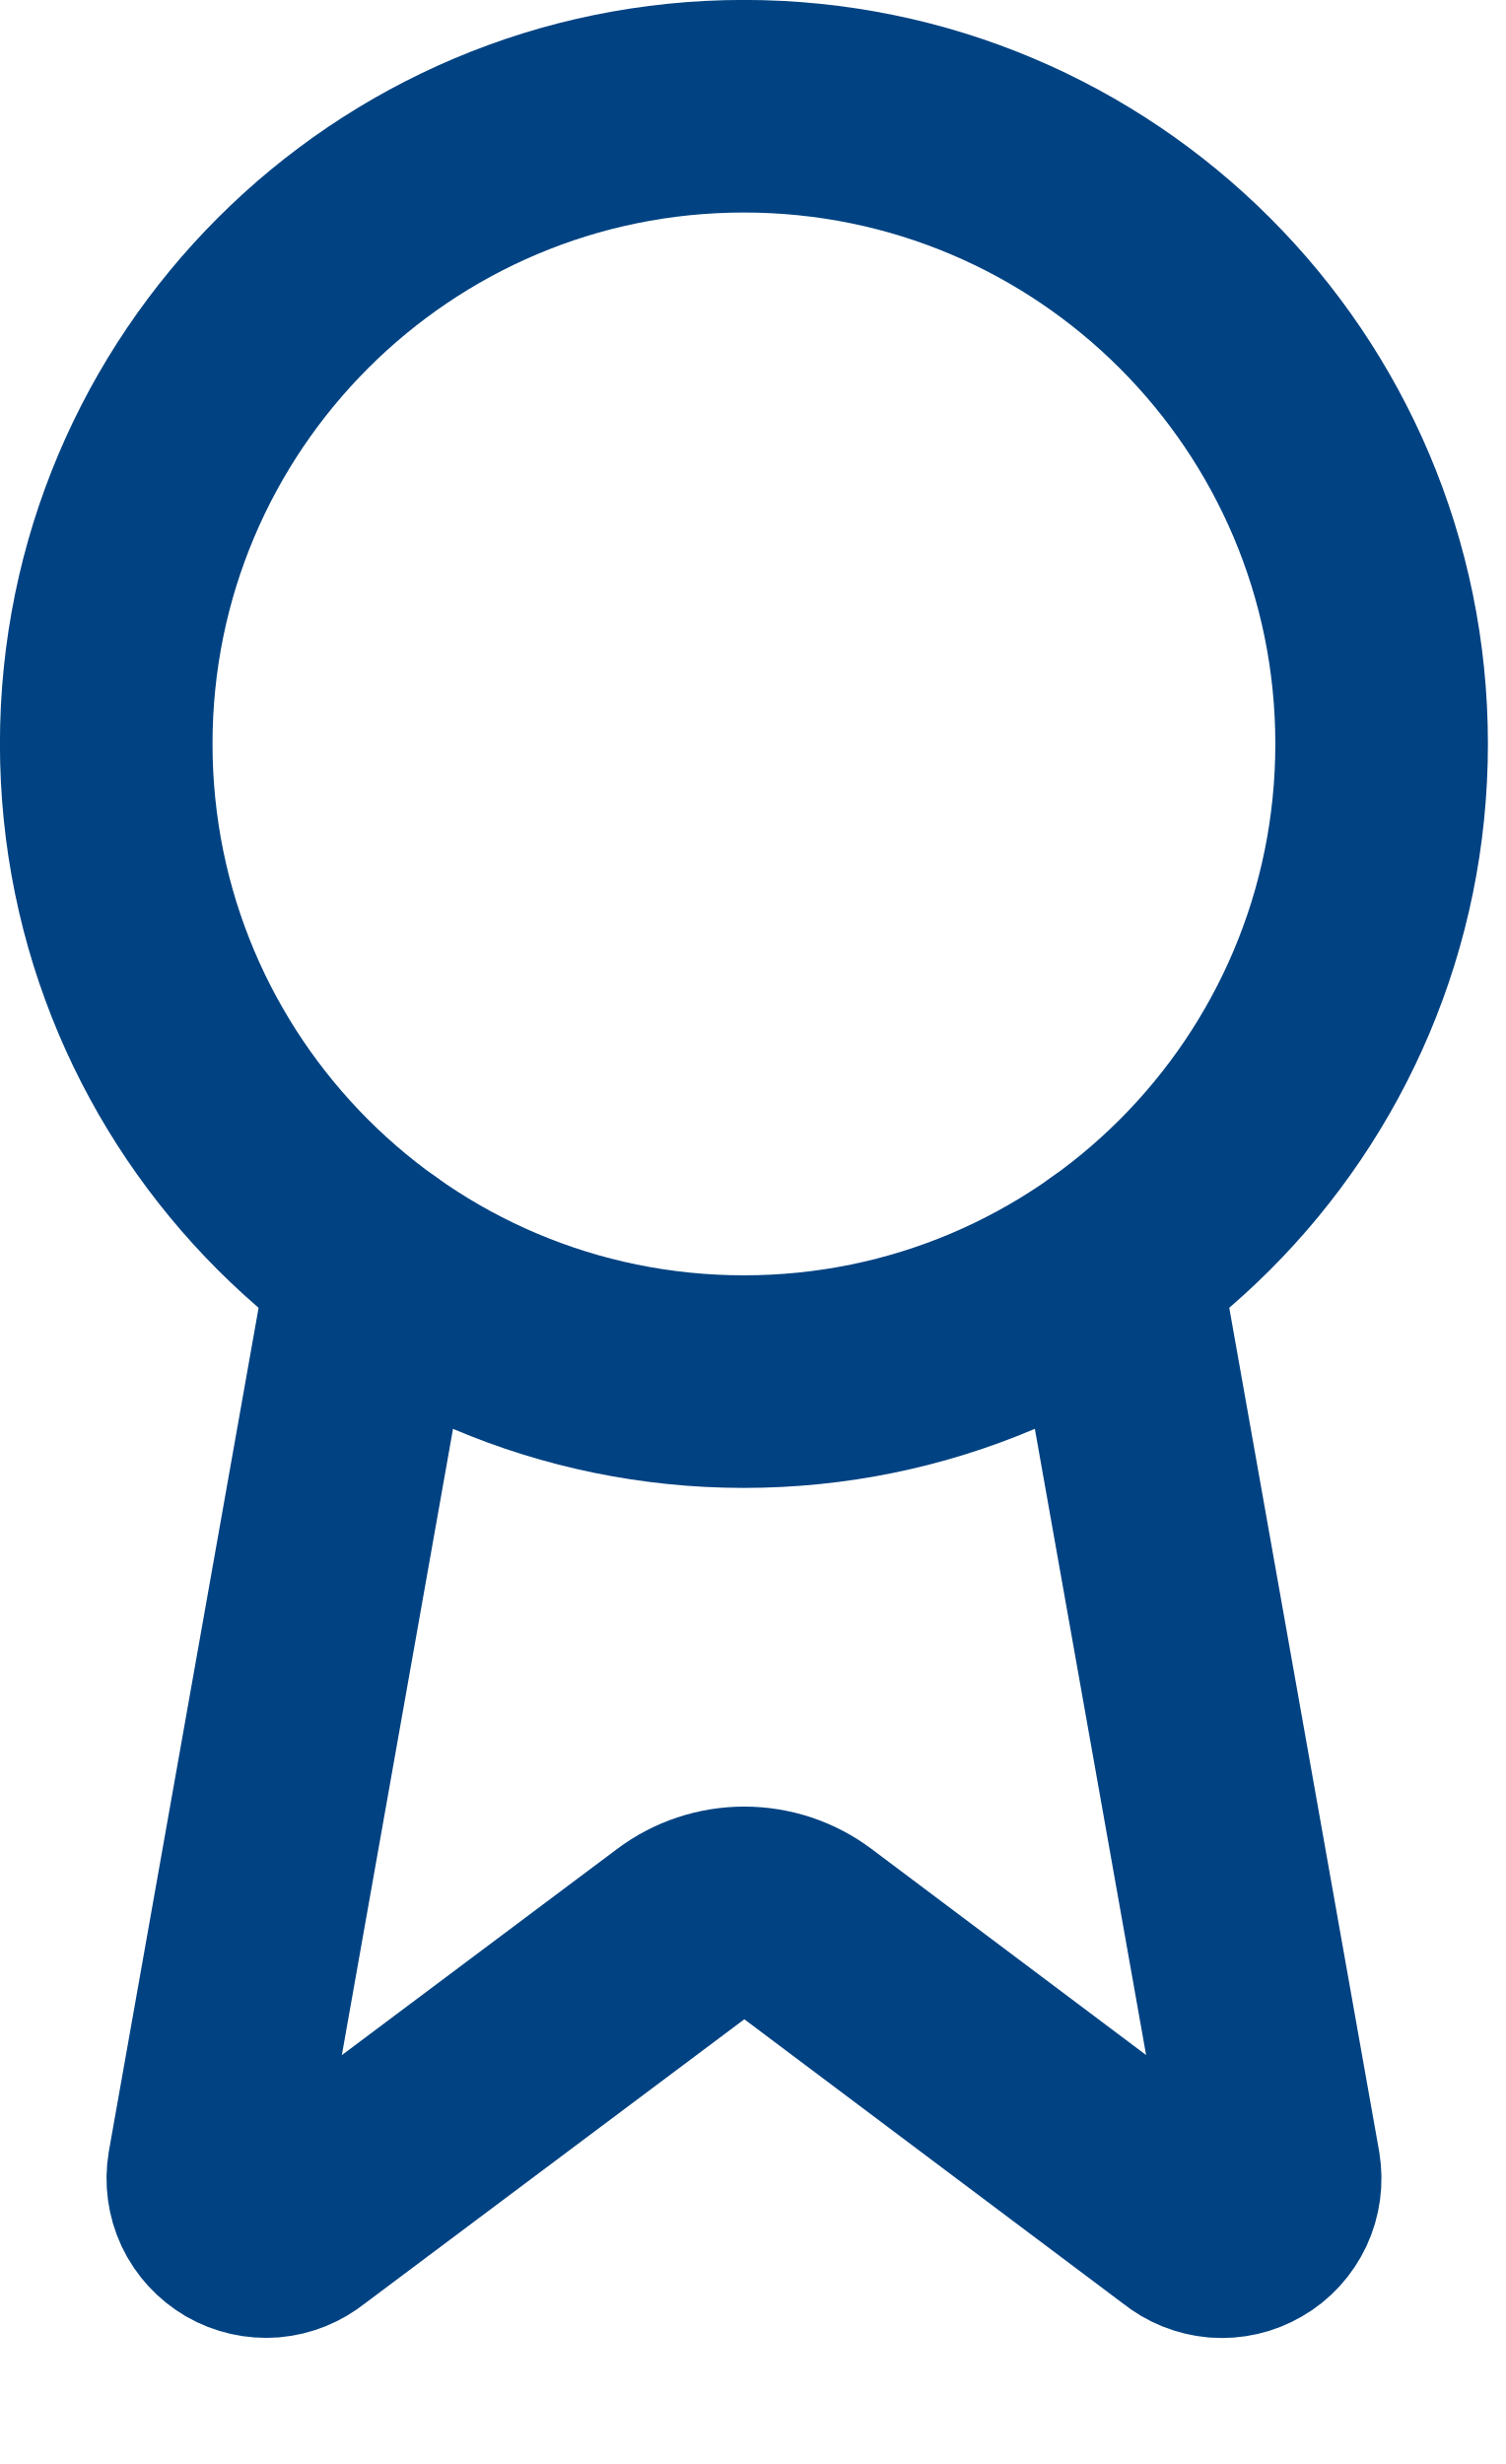
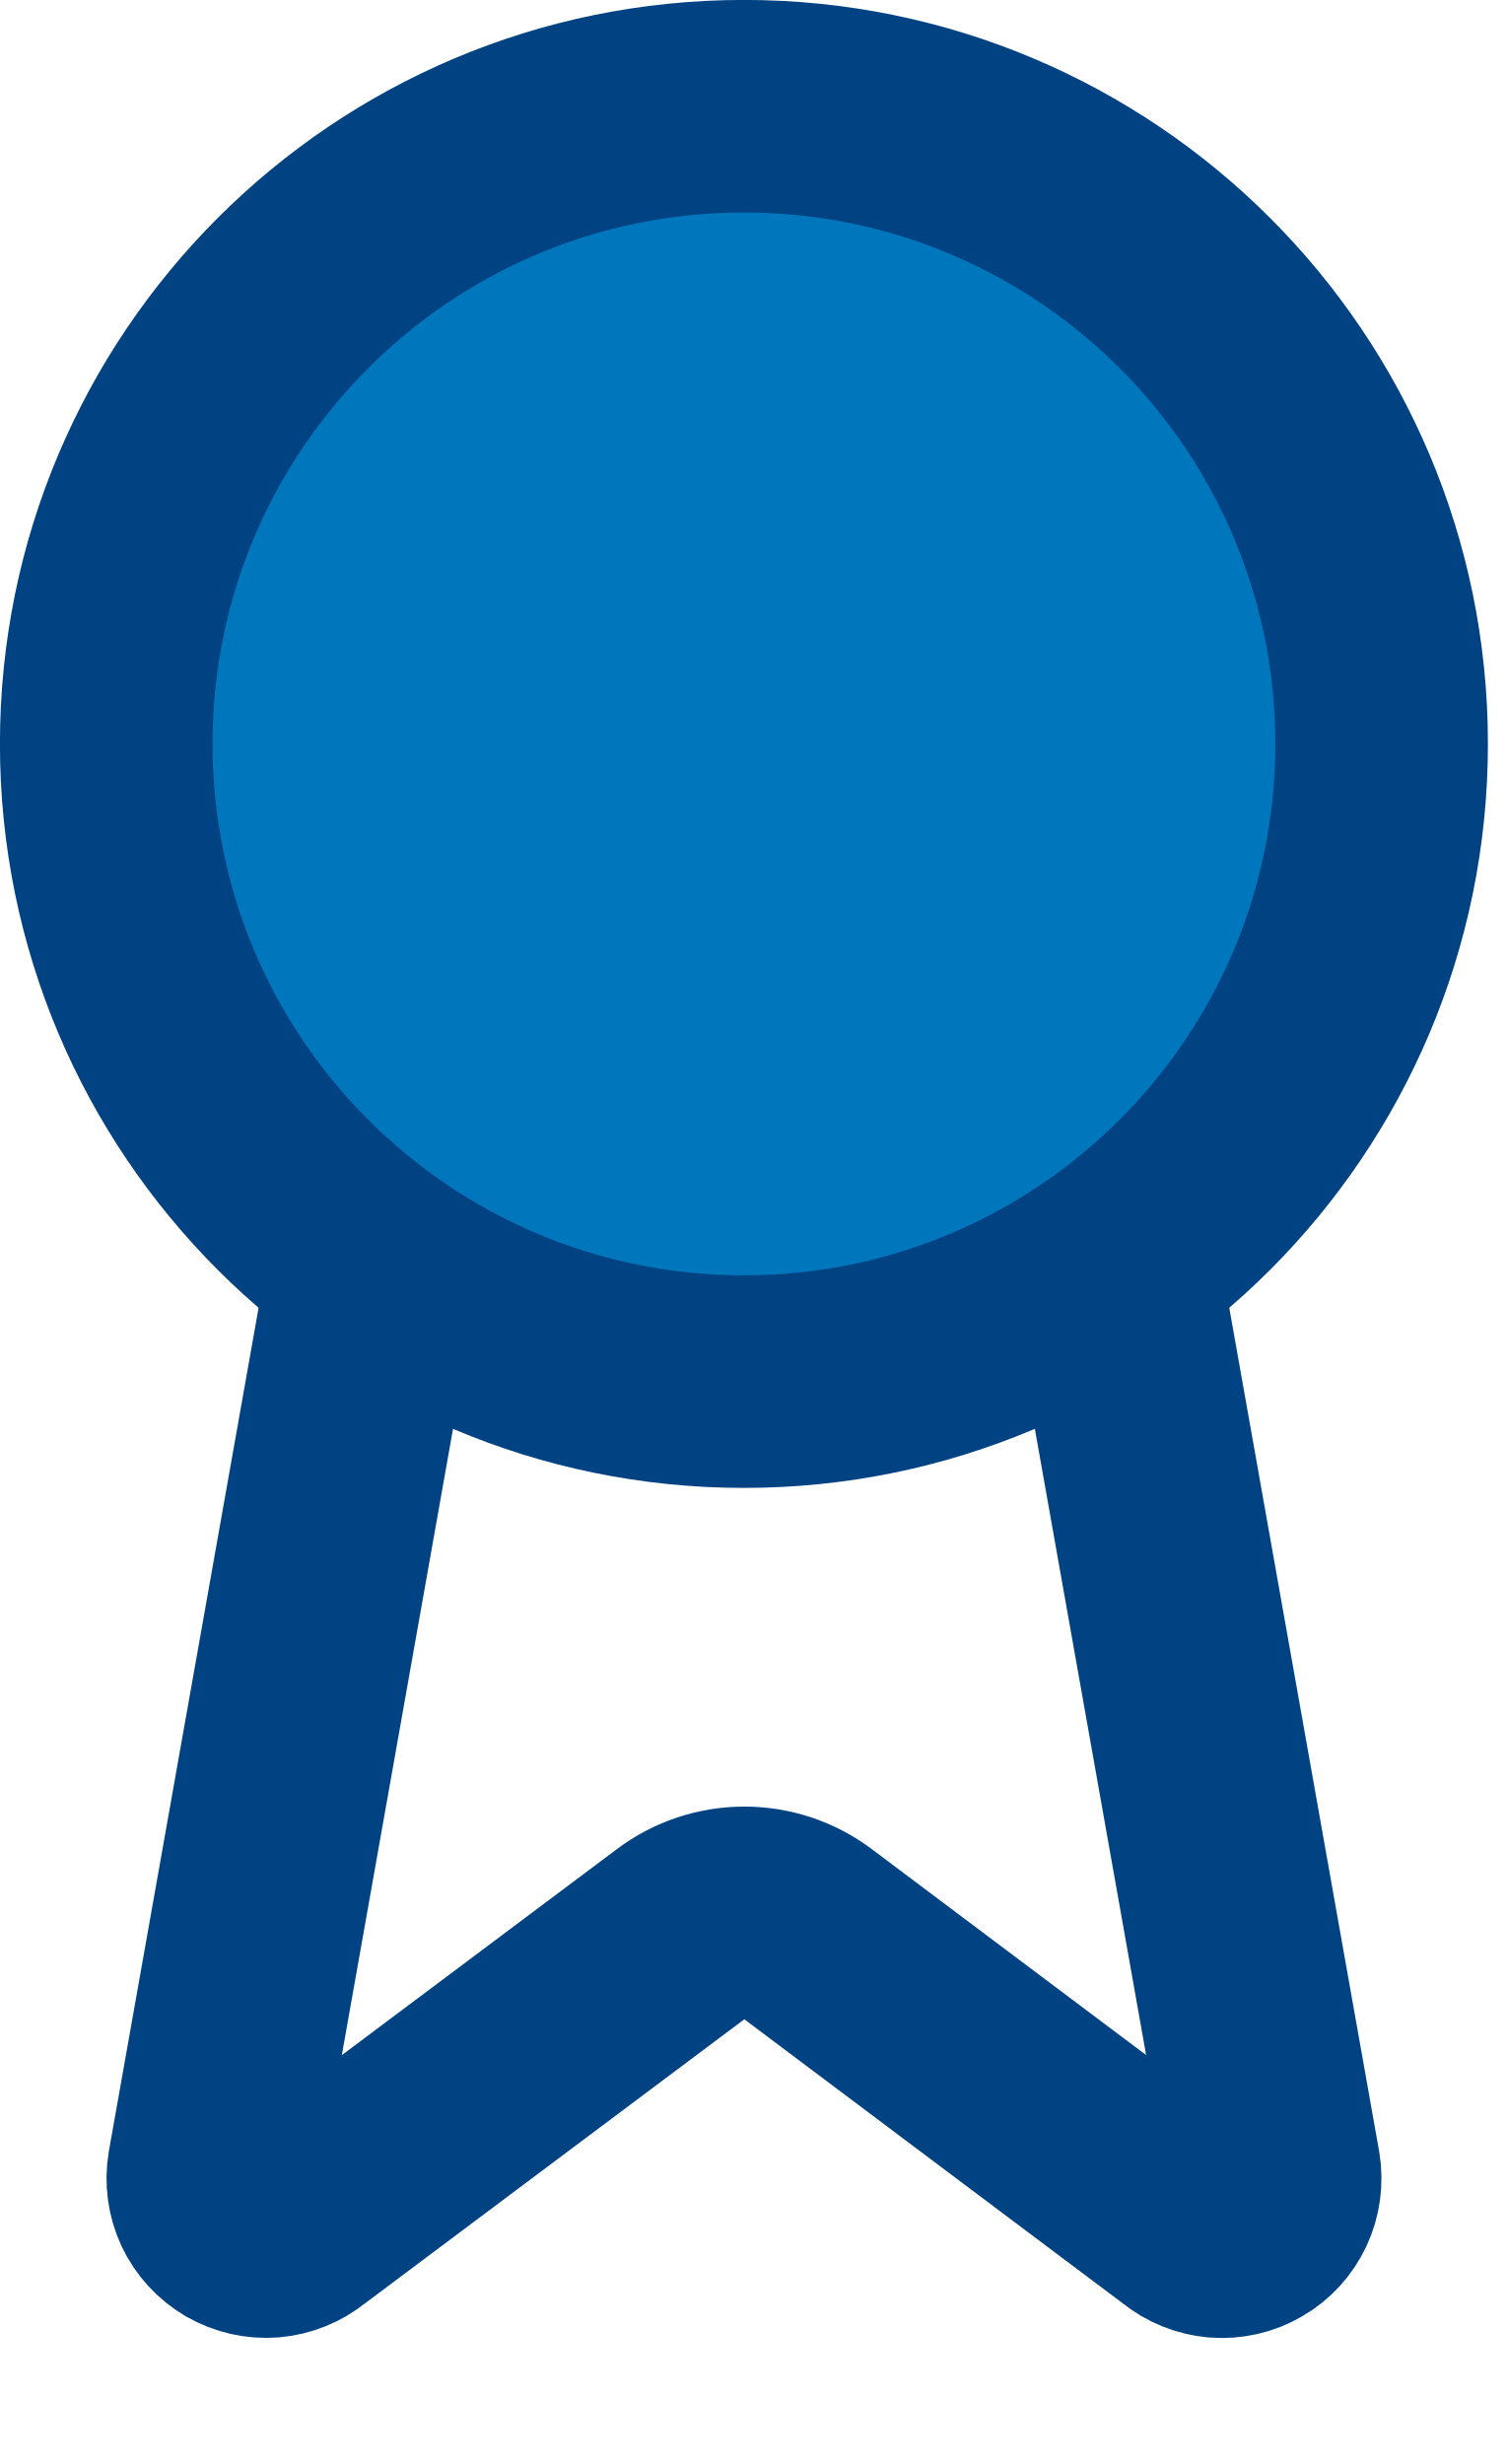
<svg xmlns="http://www.w3.org/2000/svg" width="11" height="18" viewBox="0 0 11 18" fill="none">
  <path d="M8.134 9.231L9.31 15.85C9.323 15.928 9.312 16.008 9.279 16.079C9.245 16.151 9.191 16.211 9.122 16.25C9.054 16.29 8.975 16.308 8.896 16.302C8.817 16.295 8.742 16.265 8.681 16.215L5.902 14.129C5.768 14.028 5.605 13.974 5.437 13.974C5.27 13.974 5.107 14.028 4.973 14.129L2.189 16.214C2.127 16.264 2.053 16.294 1.974 16.301C1.895 16.307 1.816 16.289 1.748 16.25C1.68 16.21 1.625 16.151 1.591 16.079C1.558 16.008 1.547 15.928 1.56 15.85L2.735 9.231" stroke="#014282" stroke-width="1.553" stroke-linecap="round" stroke-linejoin="round" />
-   <path d="M5.434 10.093C8.007 10.093 10.093 8.007 10.093 5.434C10.093 2.862 8.007 0.776 5.434 0.776C2.862 0.776 0.776 2.862 0.776 5.434C0.776 8.007 2.862 10.093 5.434 10.093Z" stroke="#014282" stroke-width="1.553" stroke-linecap="round" stroke-linejoin="round" />
+   <path d="M5.434 10.093C8.007 10.093 10.093 8.007 10.093 5.434C10.093 2.862 8.007 0.776 5.434 0.776C2.862 0.776 0.776 2.862 0.776 5.434C0.776 8.007 2.862 10.093 5.434 10.093Z" stroke="#014282" stroke-width="1.553" stroke-linecap="round" stroke-linejoin="round" fill="#0076BC" />
</svg>
